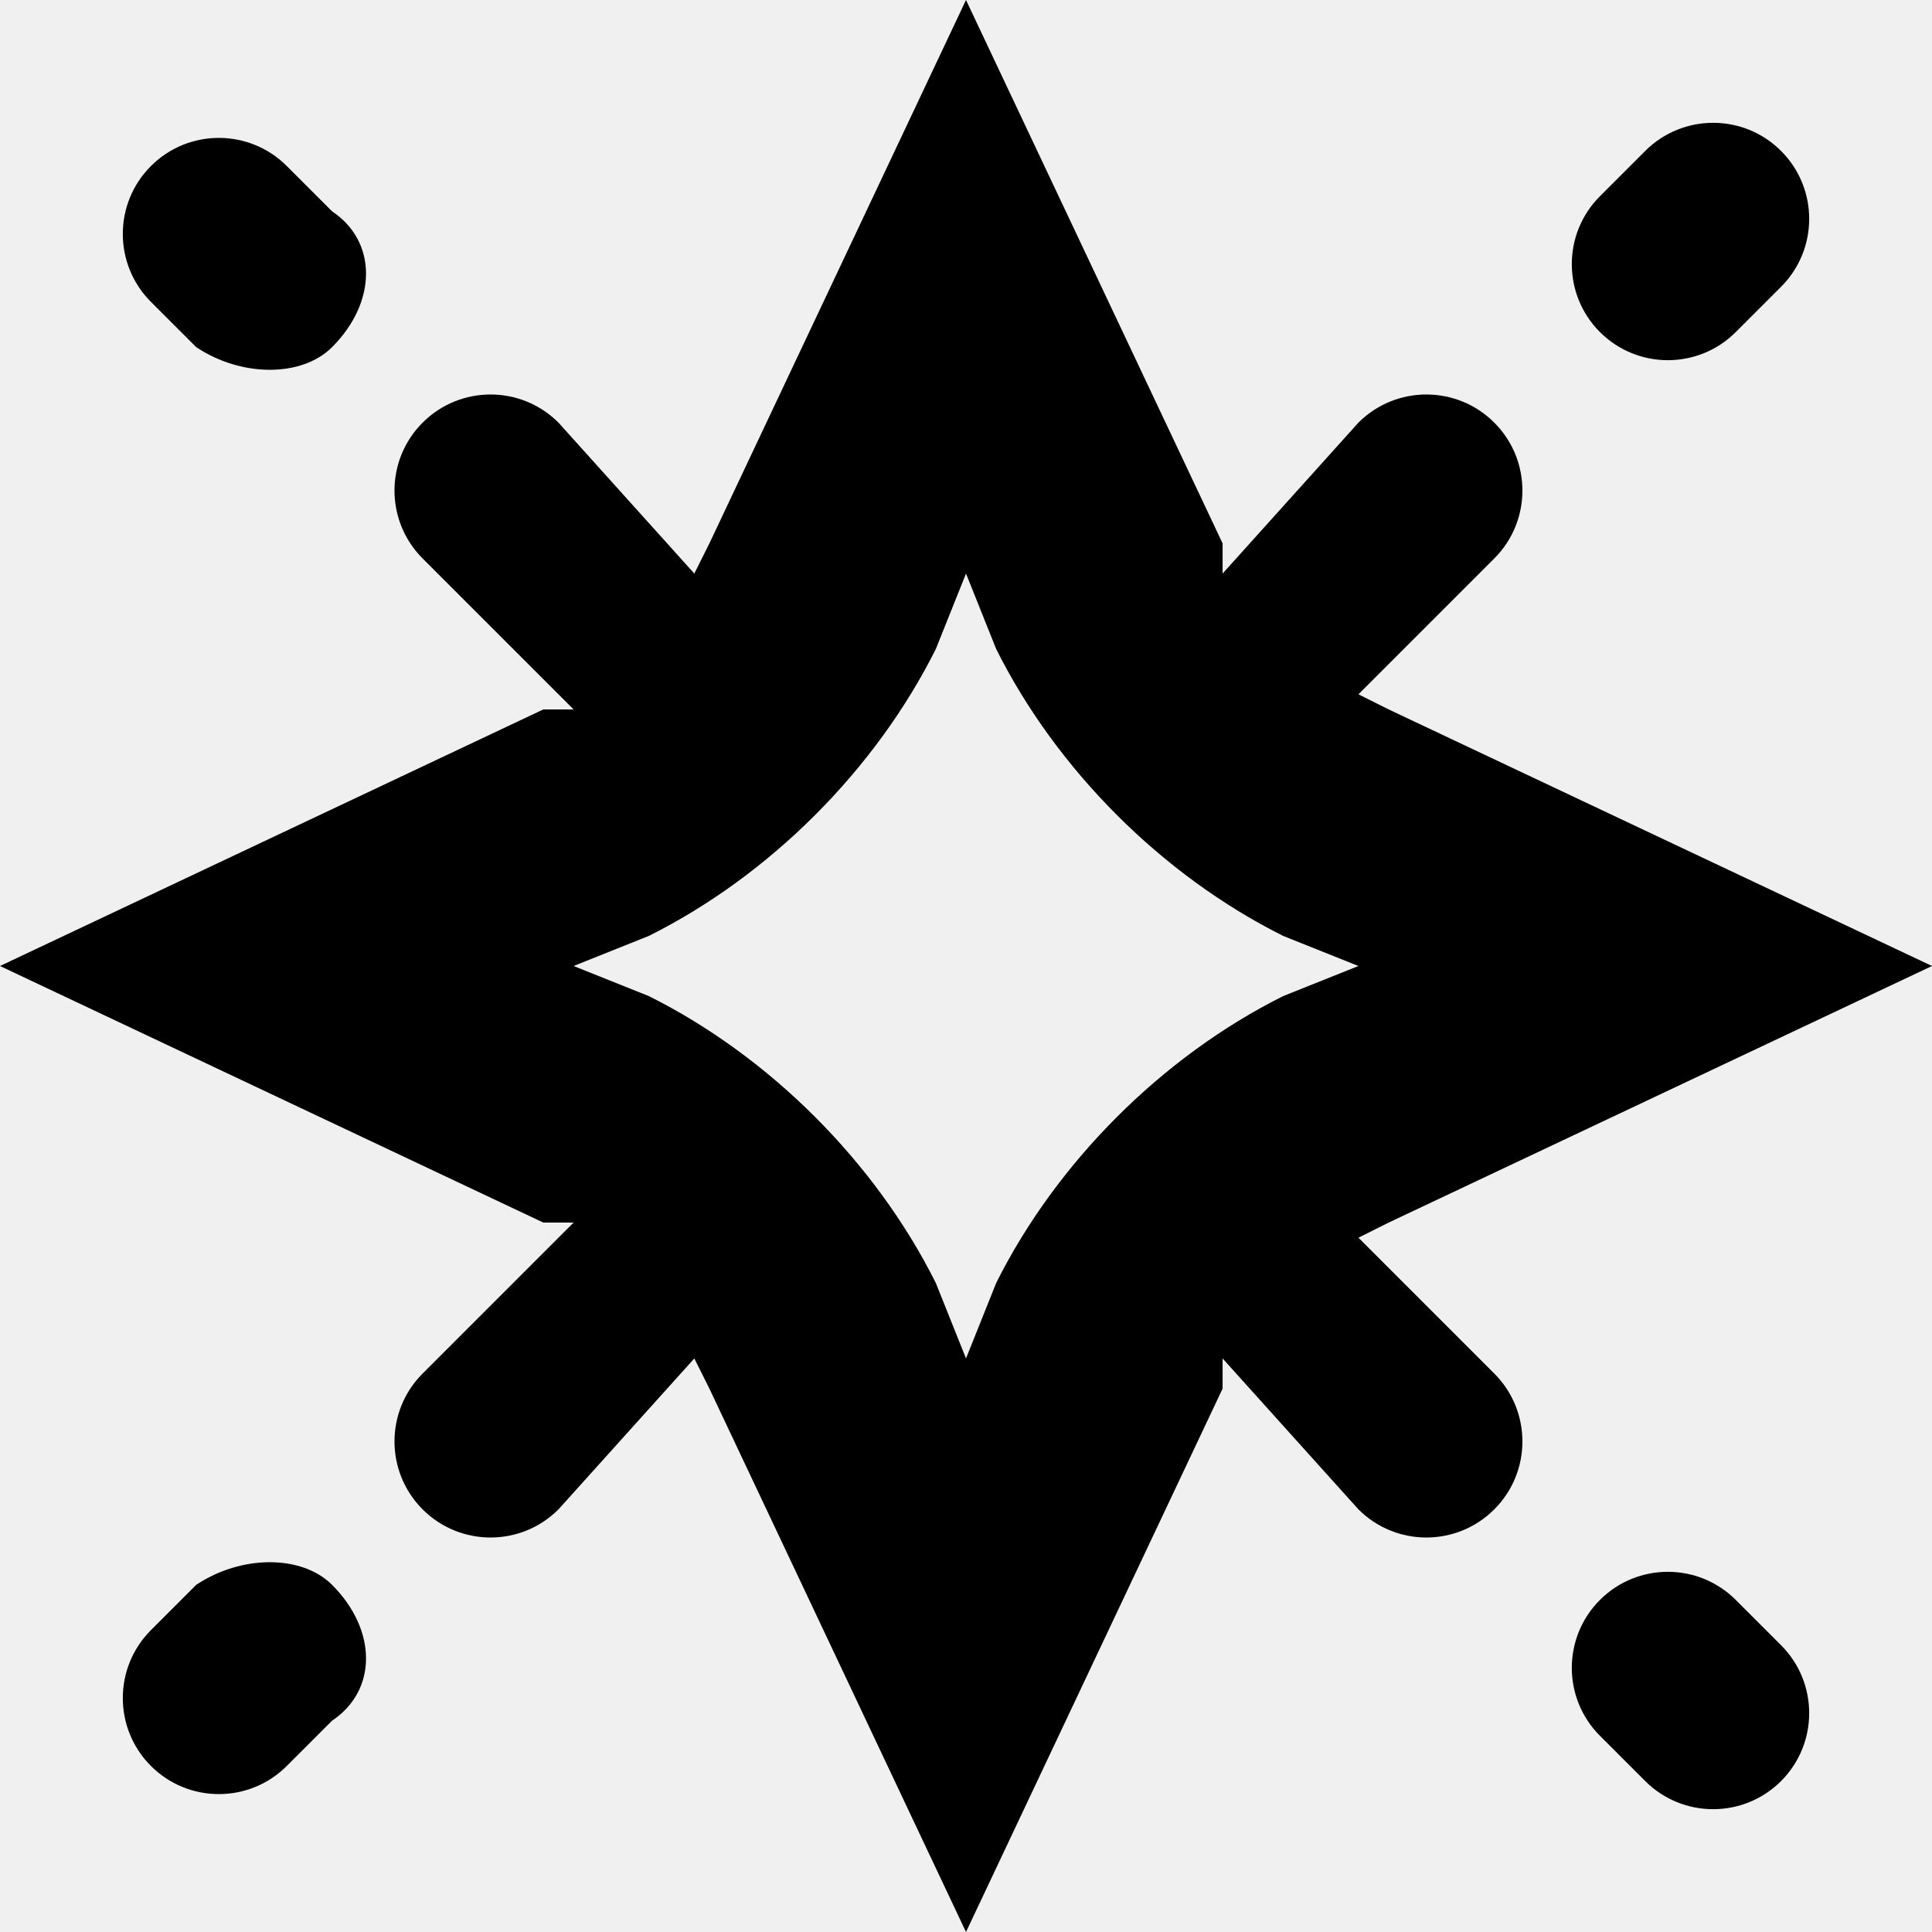
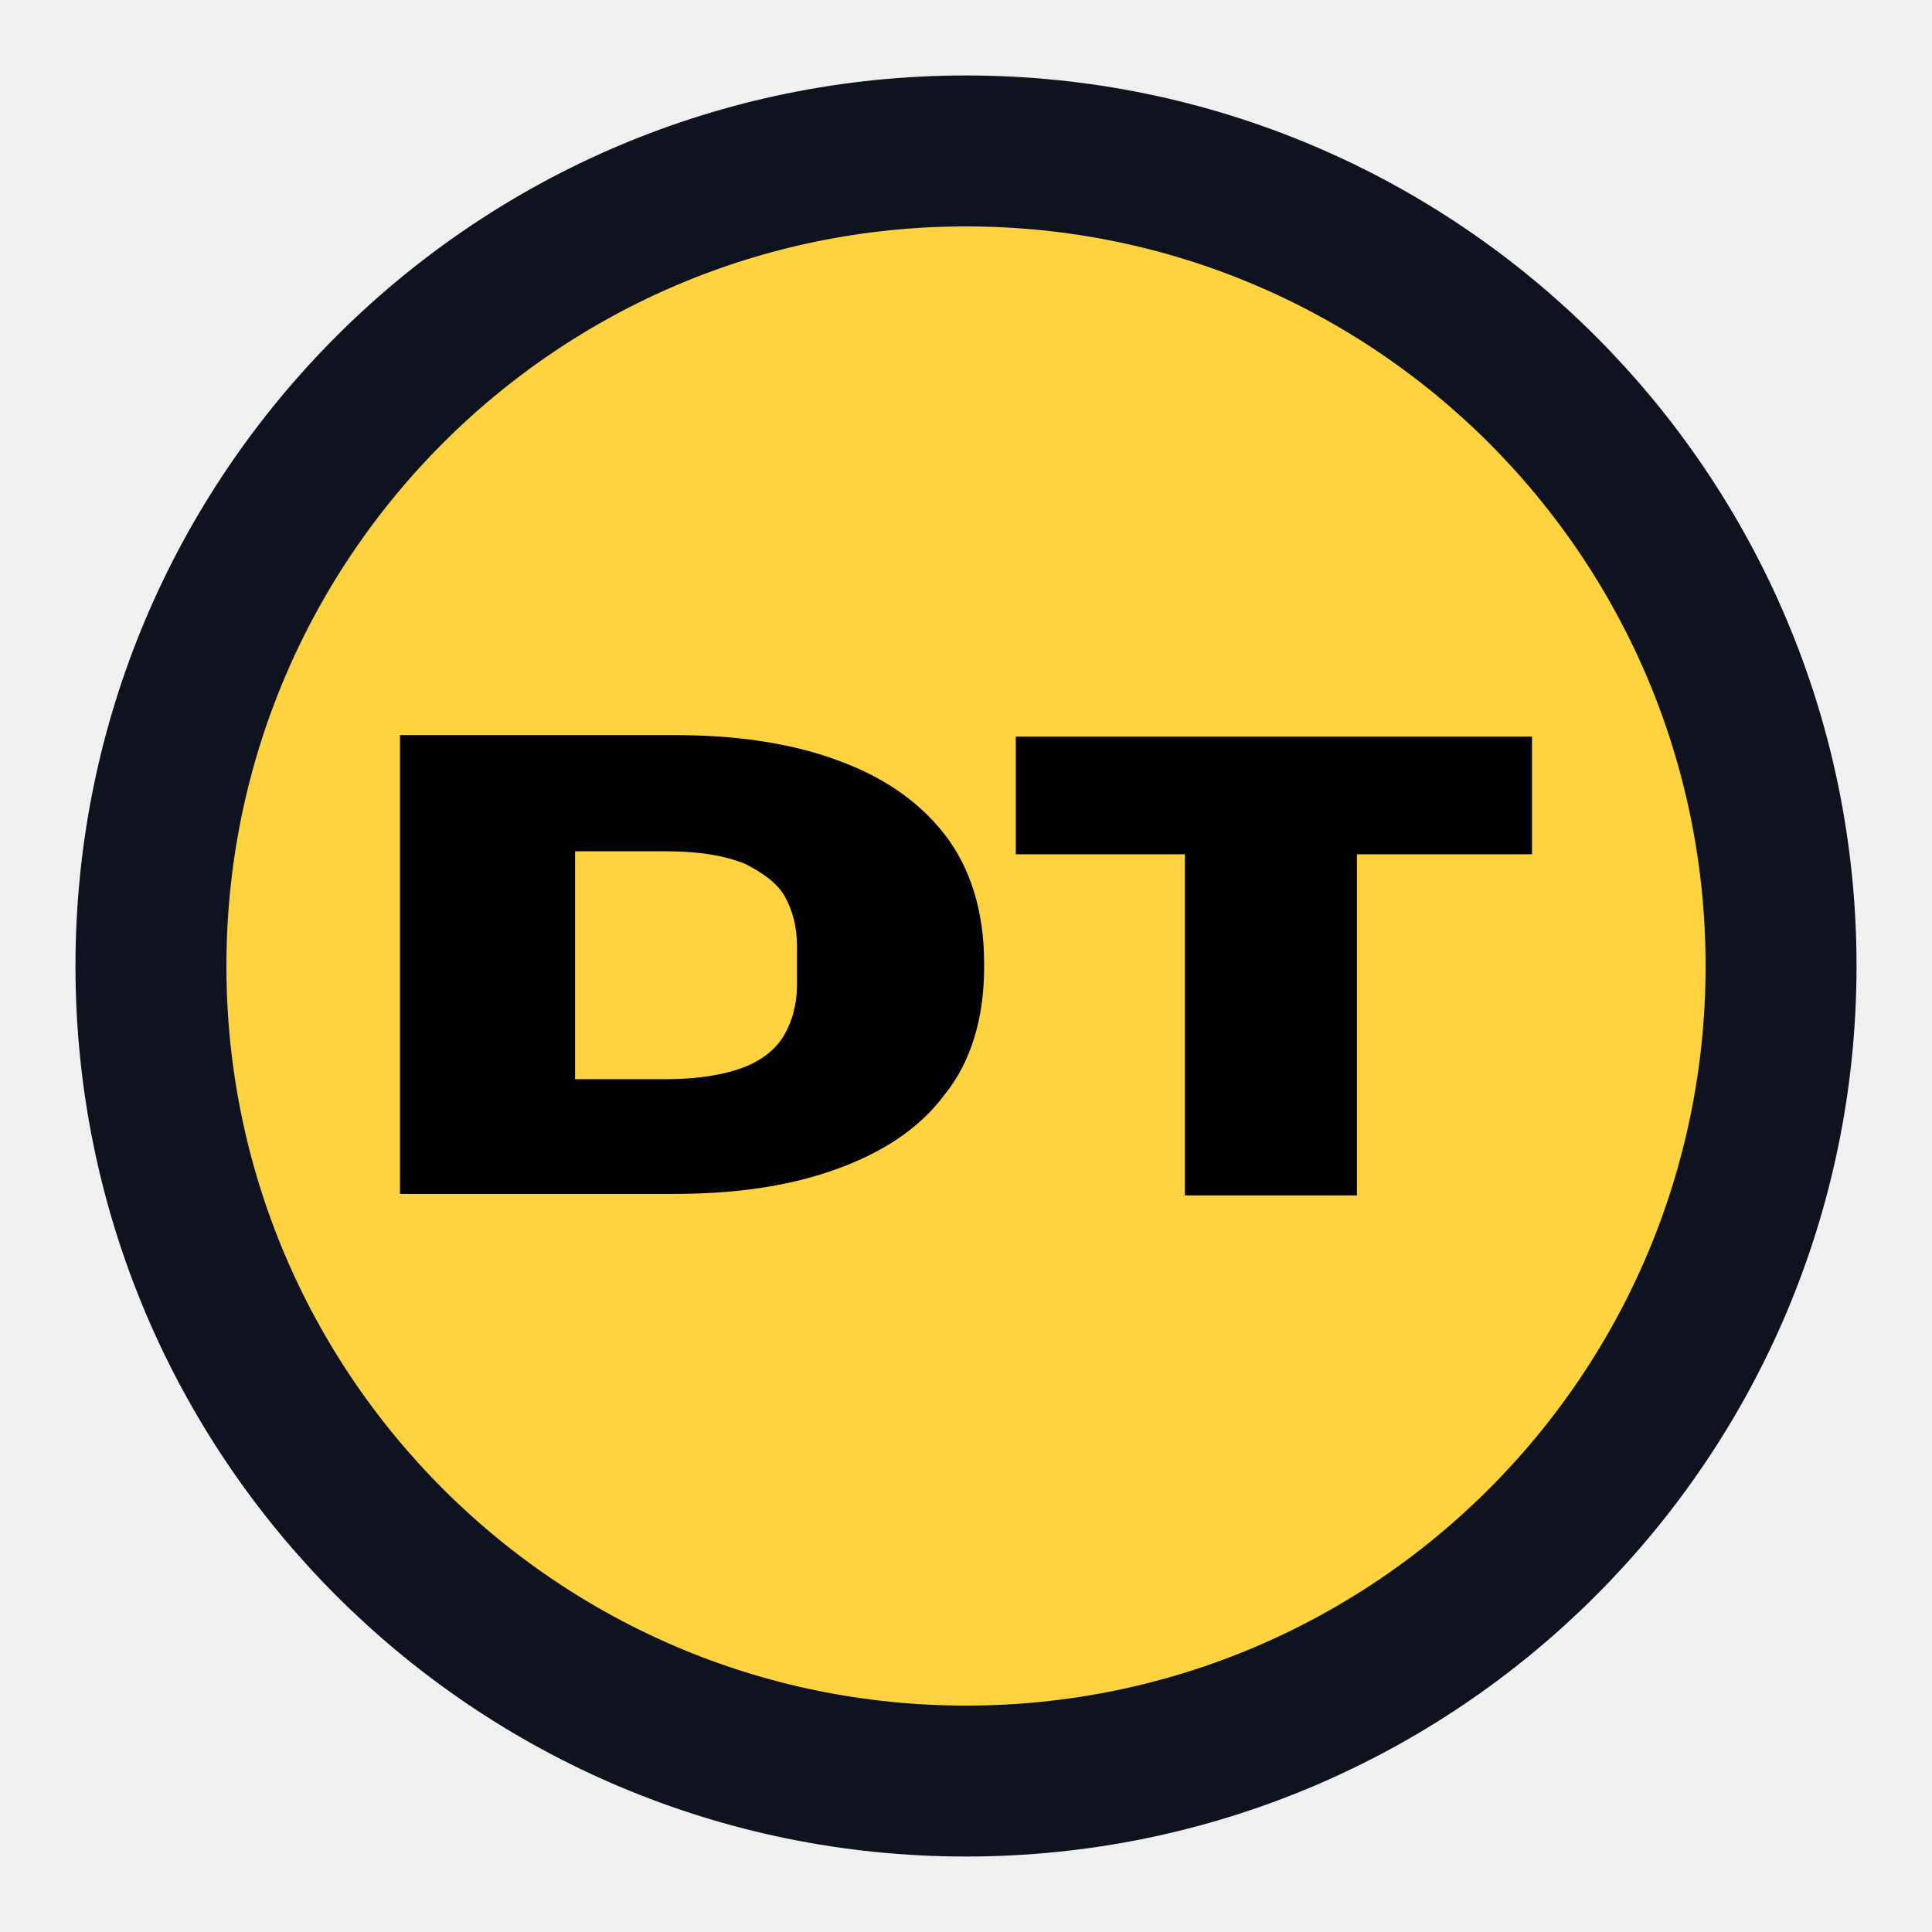
- <svg xmlns="http://www.w3.org/2000/svg" viewBox="0 0 128 128">
-   <path fill-rule="evenodd" d="M81 36 64 0 47 36l-1 2-9-10a6 6 0 0 0-9 9l10 10h-2L0 64l36 17h2L28 91a6 6 0 1 0 9 9l9-10 1 2 17 36 17-36v-2l9 10a6 6 0 1 0 9-9l-9-9 2-1 36-17-36-17-2-1 9-9a6 6 0 1 0-9-9l-9 10v-2Zm-17 2-2 5c-4 8-11 15-19 19l-5 2 5 2c8 4 15 11 19 19l2 5 2-5c4-8 11-15 19-19l5-2-5-2c-8-4-15-11-19-19l-2-5Z" clip-rule="evenodd" />
-   <path d="M118 19a6 6 0 0 0-9-9l-3 3a6 6 0 1 0 9 9l3-3Zm-96 4c-2 2-6 2-9 0l-3-3a6 6 0 1 1 9-9l3 3c3 2 3 6 0 9Zm0 82c-2-2-6-2-9 0l-3 3a6 6 0 1 0 9 9l3-3c3-2 3-6 0-9Zm96 4a6 6 0 0 1-9 9l-3-3a6 6 0 1 1 9-9l3 3Z" />
-   <style>path{fill:#000}@media (prefers-color-scheme:dark){path{fill:#fff}}</style>
+ <svg xmlns="http://www.w3.org/2000/svg" version="1.1" id="Layer_1" x="0px" y="0px" viewBox="0 0 128 128" style="enable-background:new 0 0 128 128;" xml:space="preserve">
+   <style type="text/css">
+ 	.st0{fill:none;stroke:#0E131F;fill:#FFD23F;stroke-width:10;}
+ </style>
+   <circle class="st0" cx="64" cy="64" r="54" />
+   <g>
+     <g>
+       <path d="M26.5,79.3V48.7h18.1c4.1,0,7.6,0.5,10.7,1.6c3.1,1.1,5.5,2.7,7.3,5c1.7,2.2,2.6,5.1,2.6,8.5v0.3c0,3.4-0.9,6.3-2.6,8.4    c-1.7,2.3-4.2,3.9-7.3,5s-6.6,1.6-10.7,1.6H26.5z M38.1,71.5h6c2.2,0,3.9-0.3,5.2-0.8c1.3-0.5,2.2-1.3,2.7-2.2    c0.5-0.9,0.8-2,0.8-3.2v-2.7c0-1.2-0.3-2.3-0.8-3.2c-0.5-0.9-1.5-1.6-2.7-2.2c-1.3-0.5-2.9-0.8-5.2-0.8h-6V71.5z" />
+       <path d="M101.5,56.6H67.3v-7.8h34.2C101.5,48.8,101.5,56.6,101.5,56.6z M78.5,56h11.4v23.2H78.5V56z" />
+     </g>
+   </g>
</svg>
